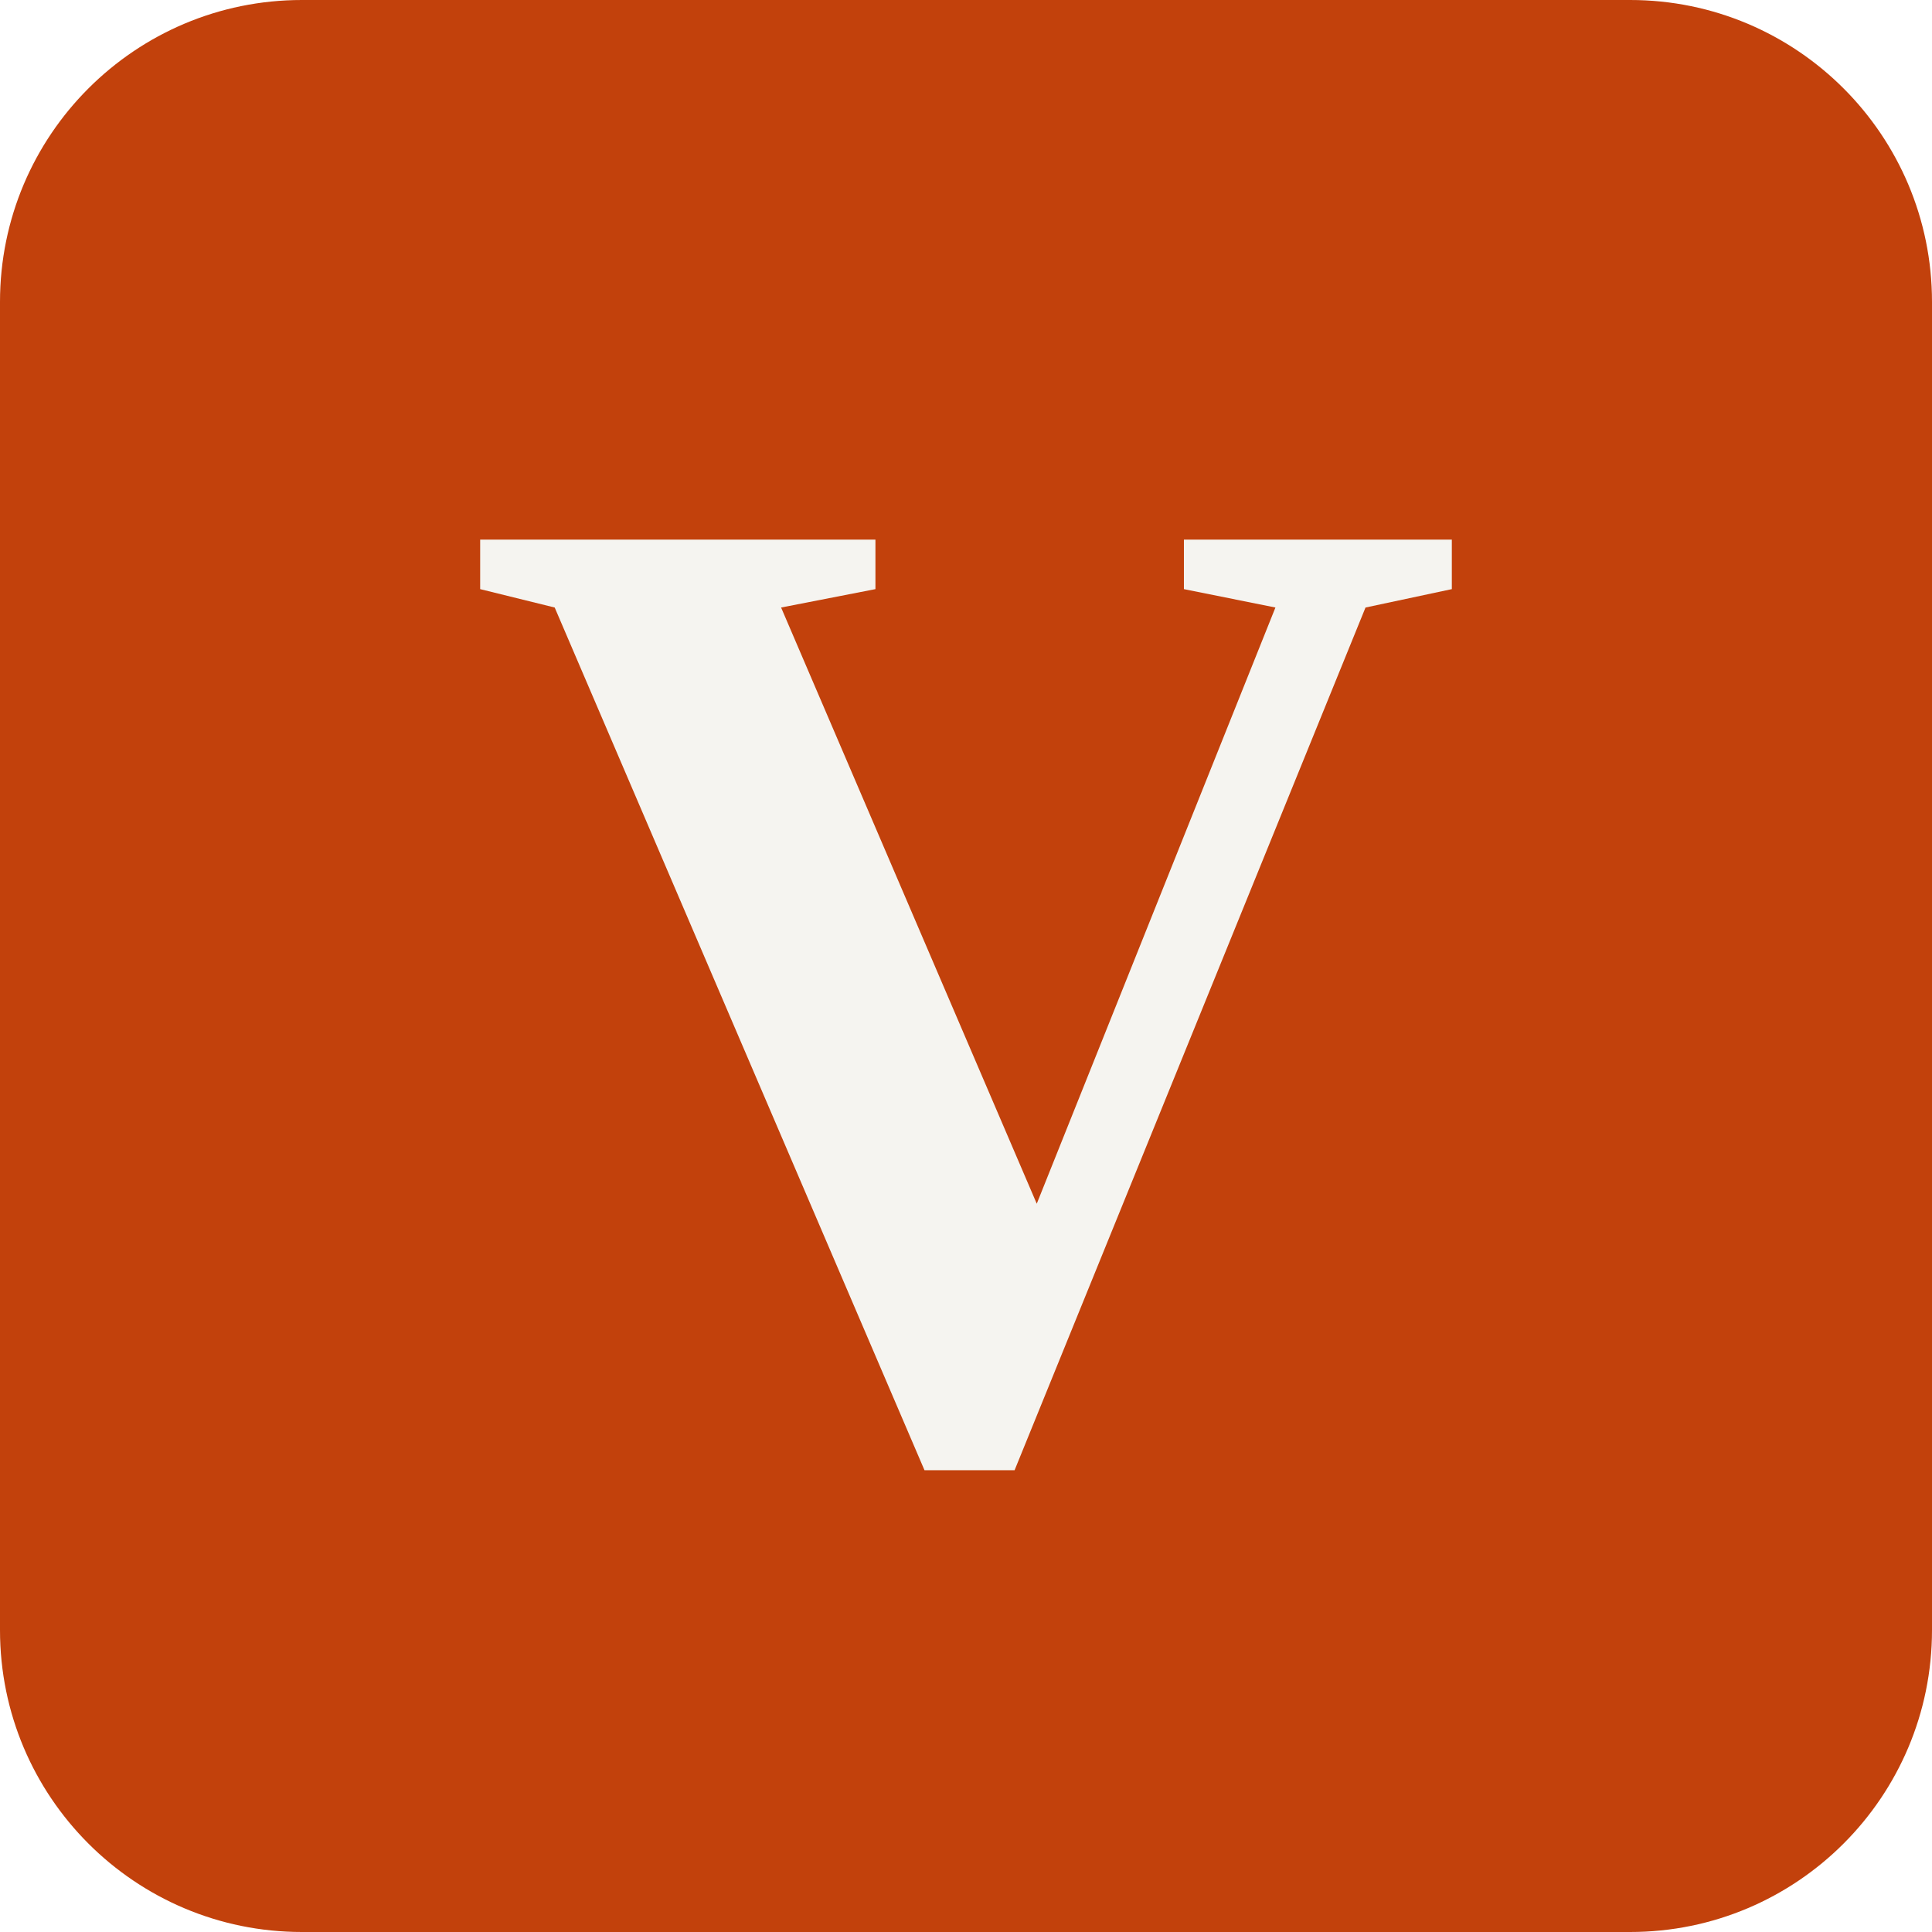
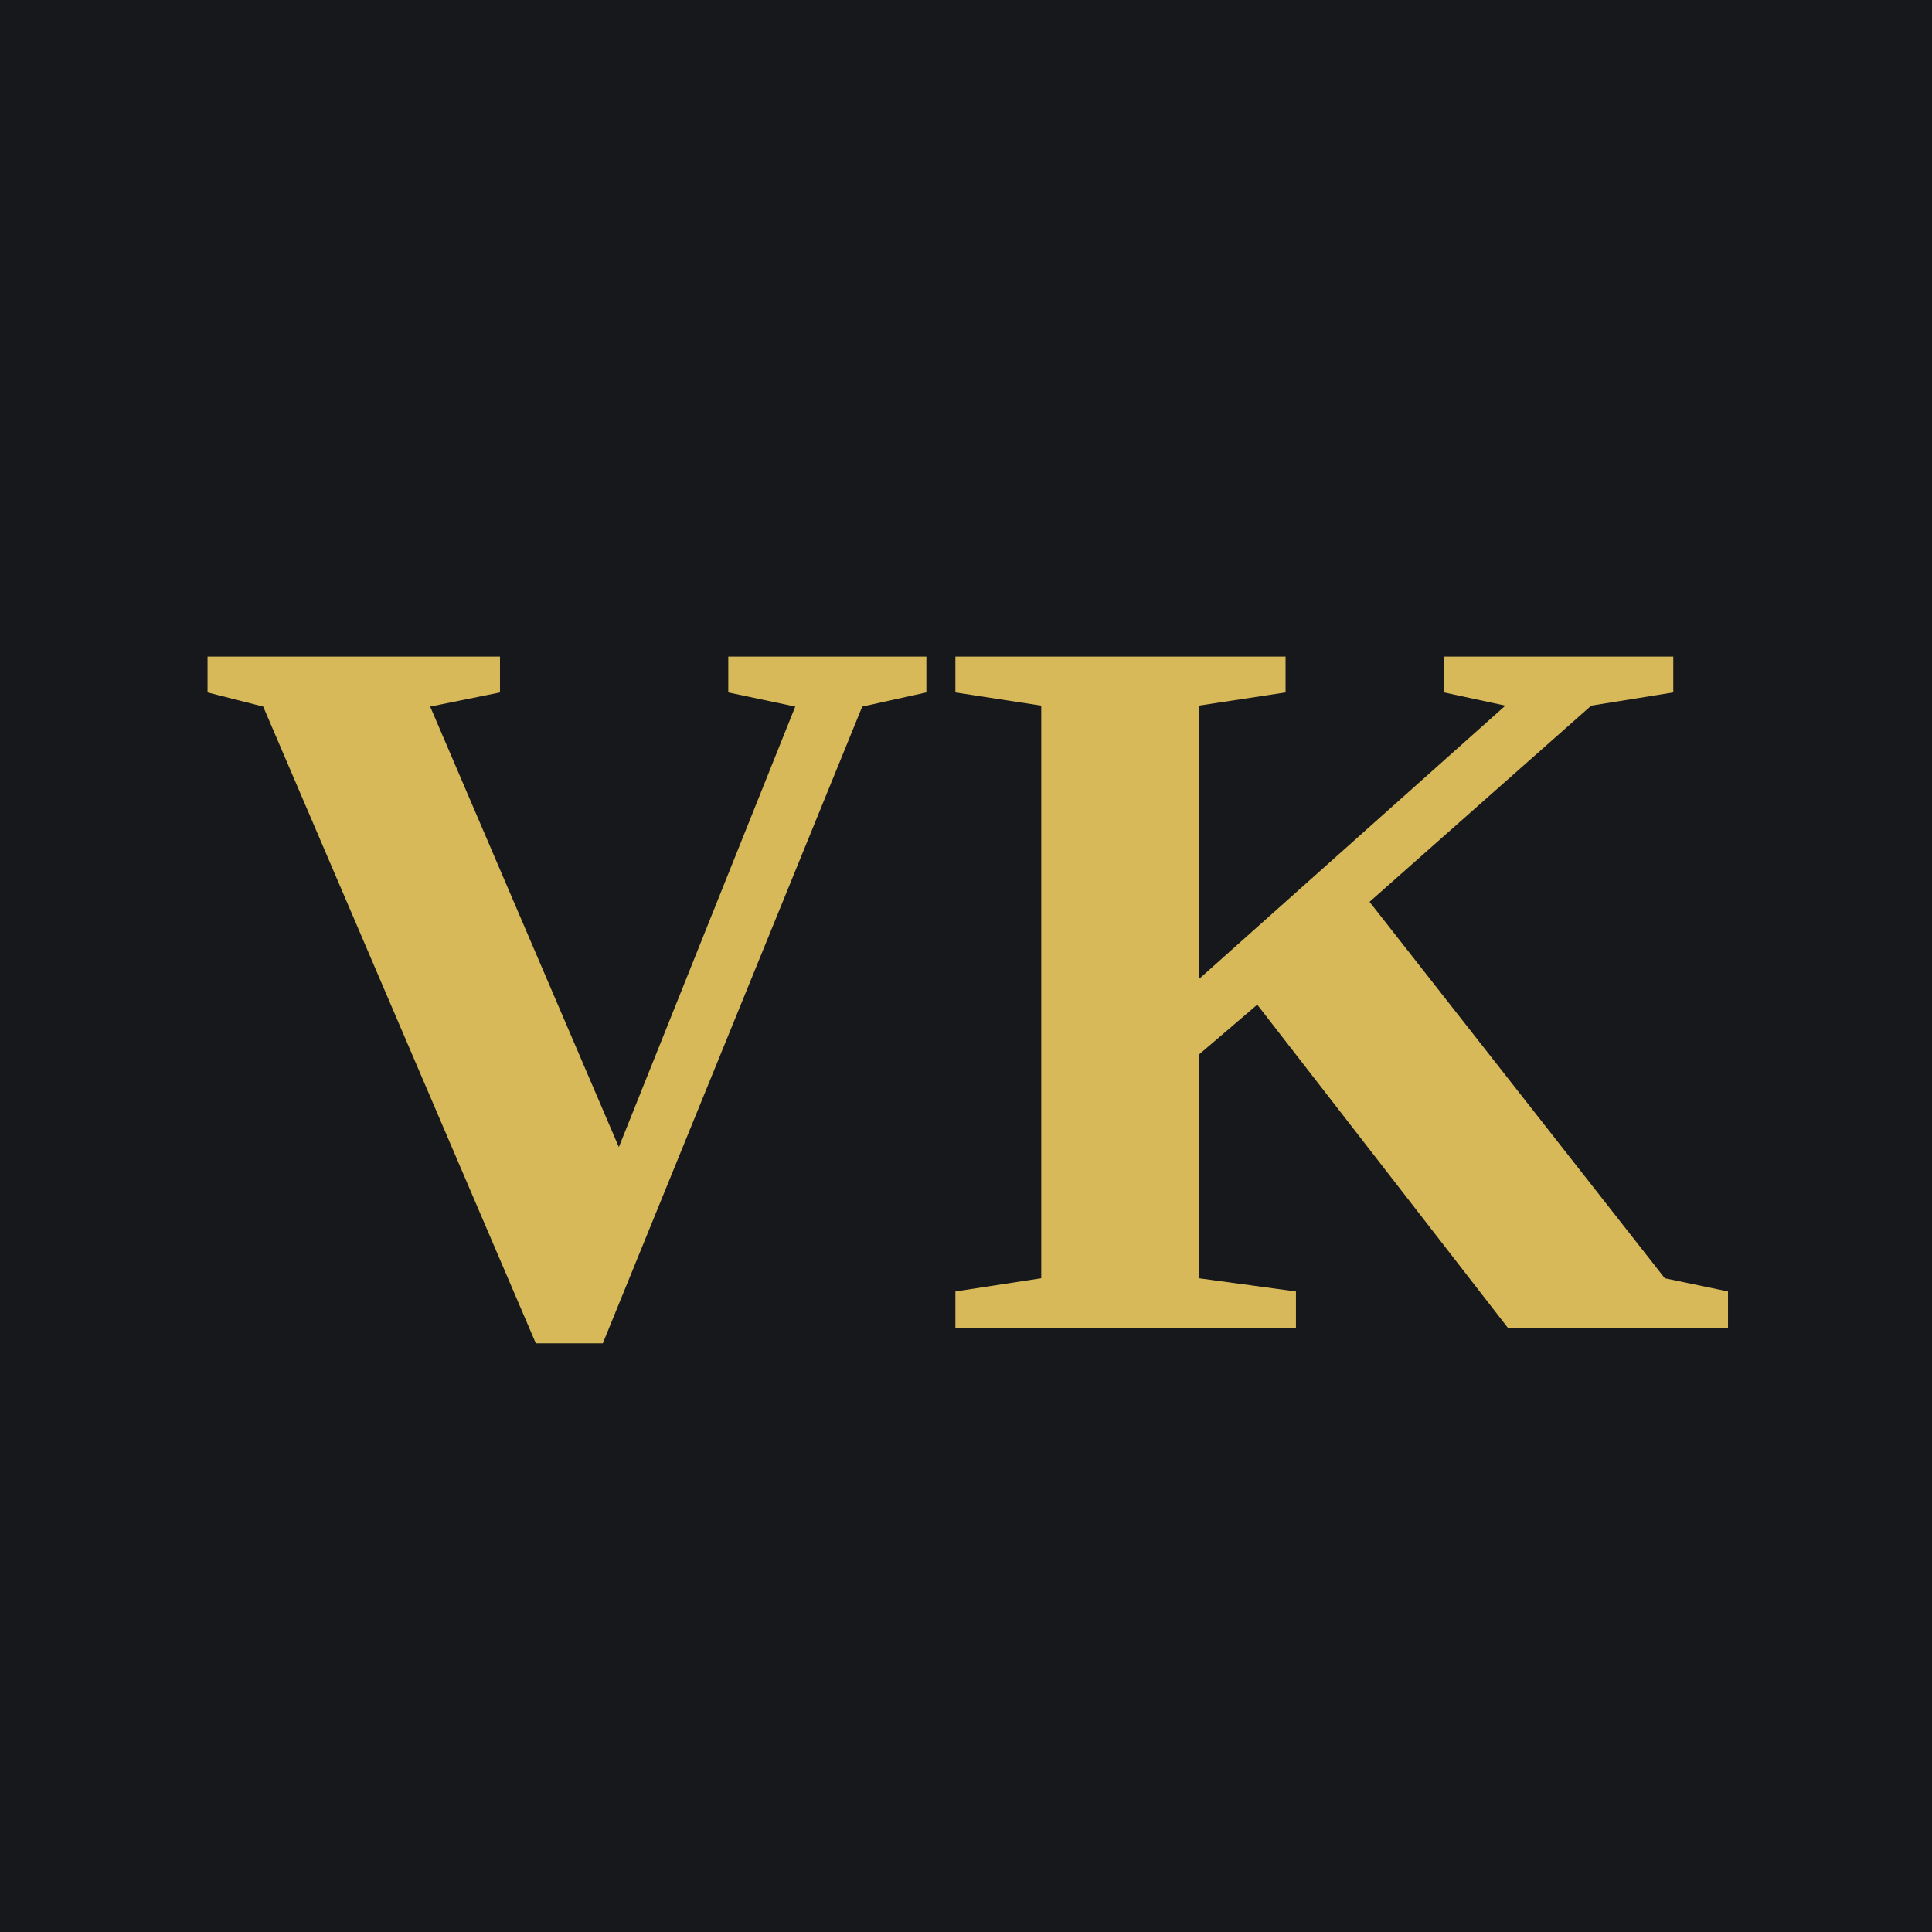
- <svg xmlns="http://www.w3.org/2000/svg" viewBox="0 0 64 64">
-   <rect width="64" height="64" rx="10" fill="#c2410c" />
-   <text x="32" y="48" font-family="Georgia, 'Times New Roman', serif" font-size="46" font-weight="700" fill="#f5f4f0" text-anchor="middle">V</text>
+ <svg xmlns="http://www.w3.org/2000/svg" viewBox="0 0 32 32">
+   <rect width="32" height="32" fill="#16181b" />
+   <text x="16" y="22" font-family="Georgia, 'Times New Roman', serif" font-weight="bold" font-size="17" fill="#d8b95a" text-anchor="middle">VK</text>
</svg>
